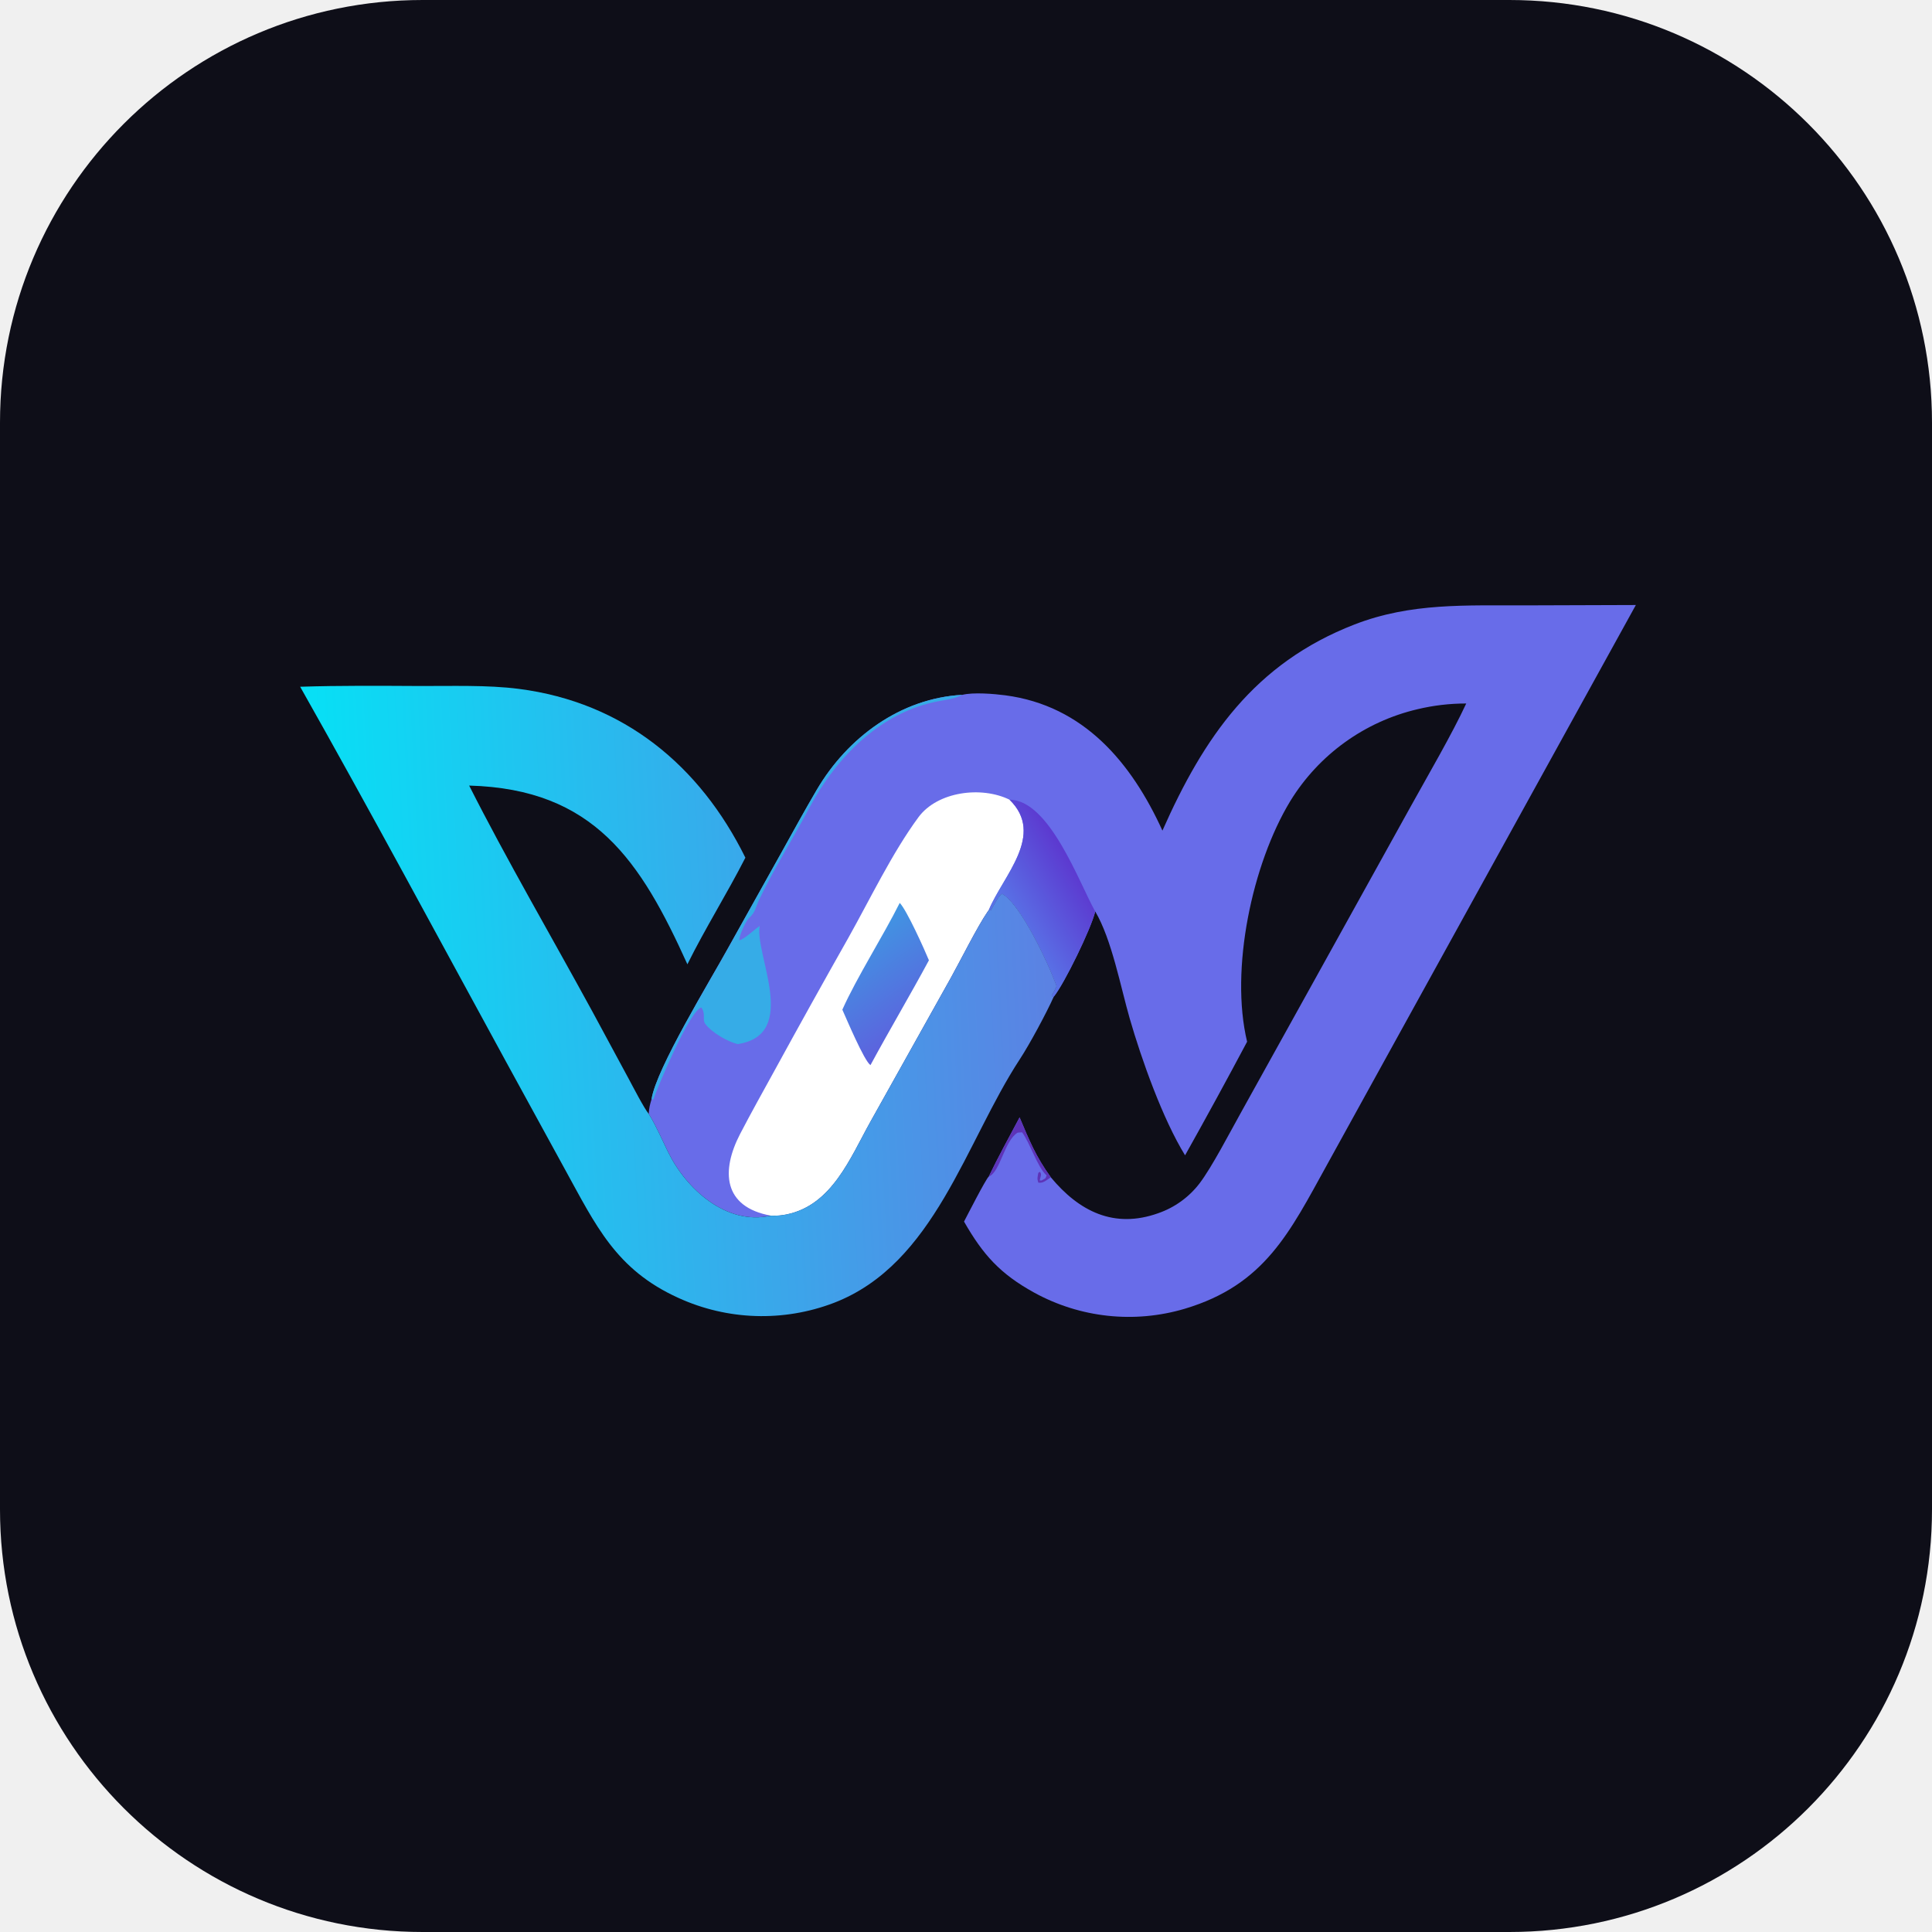
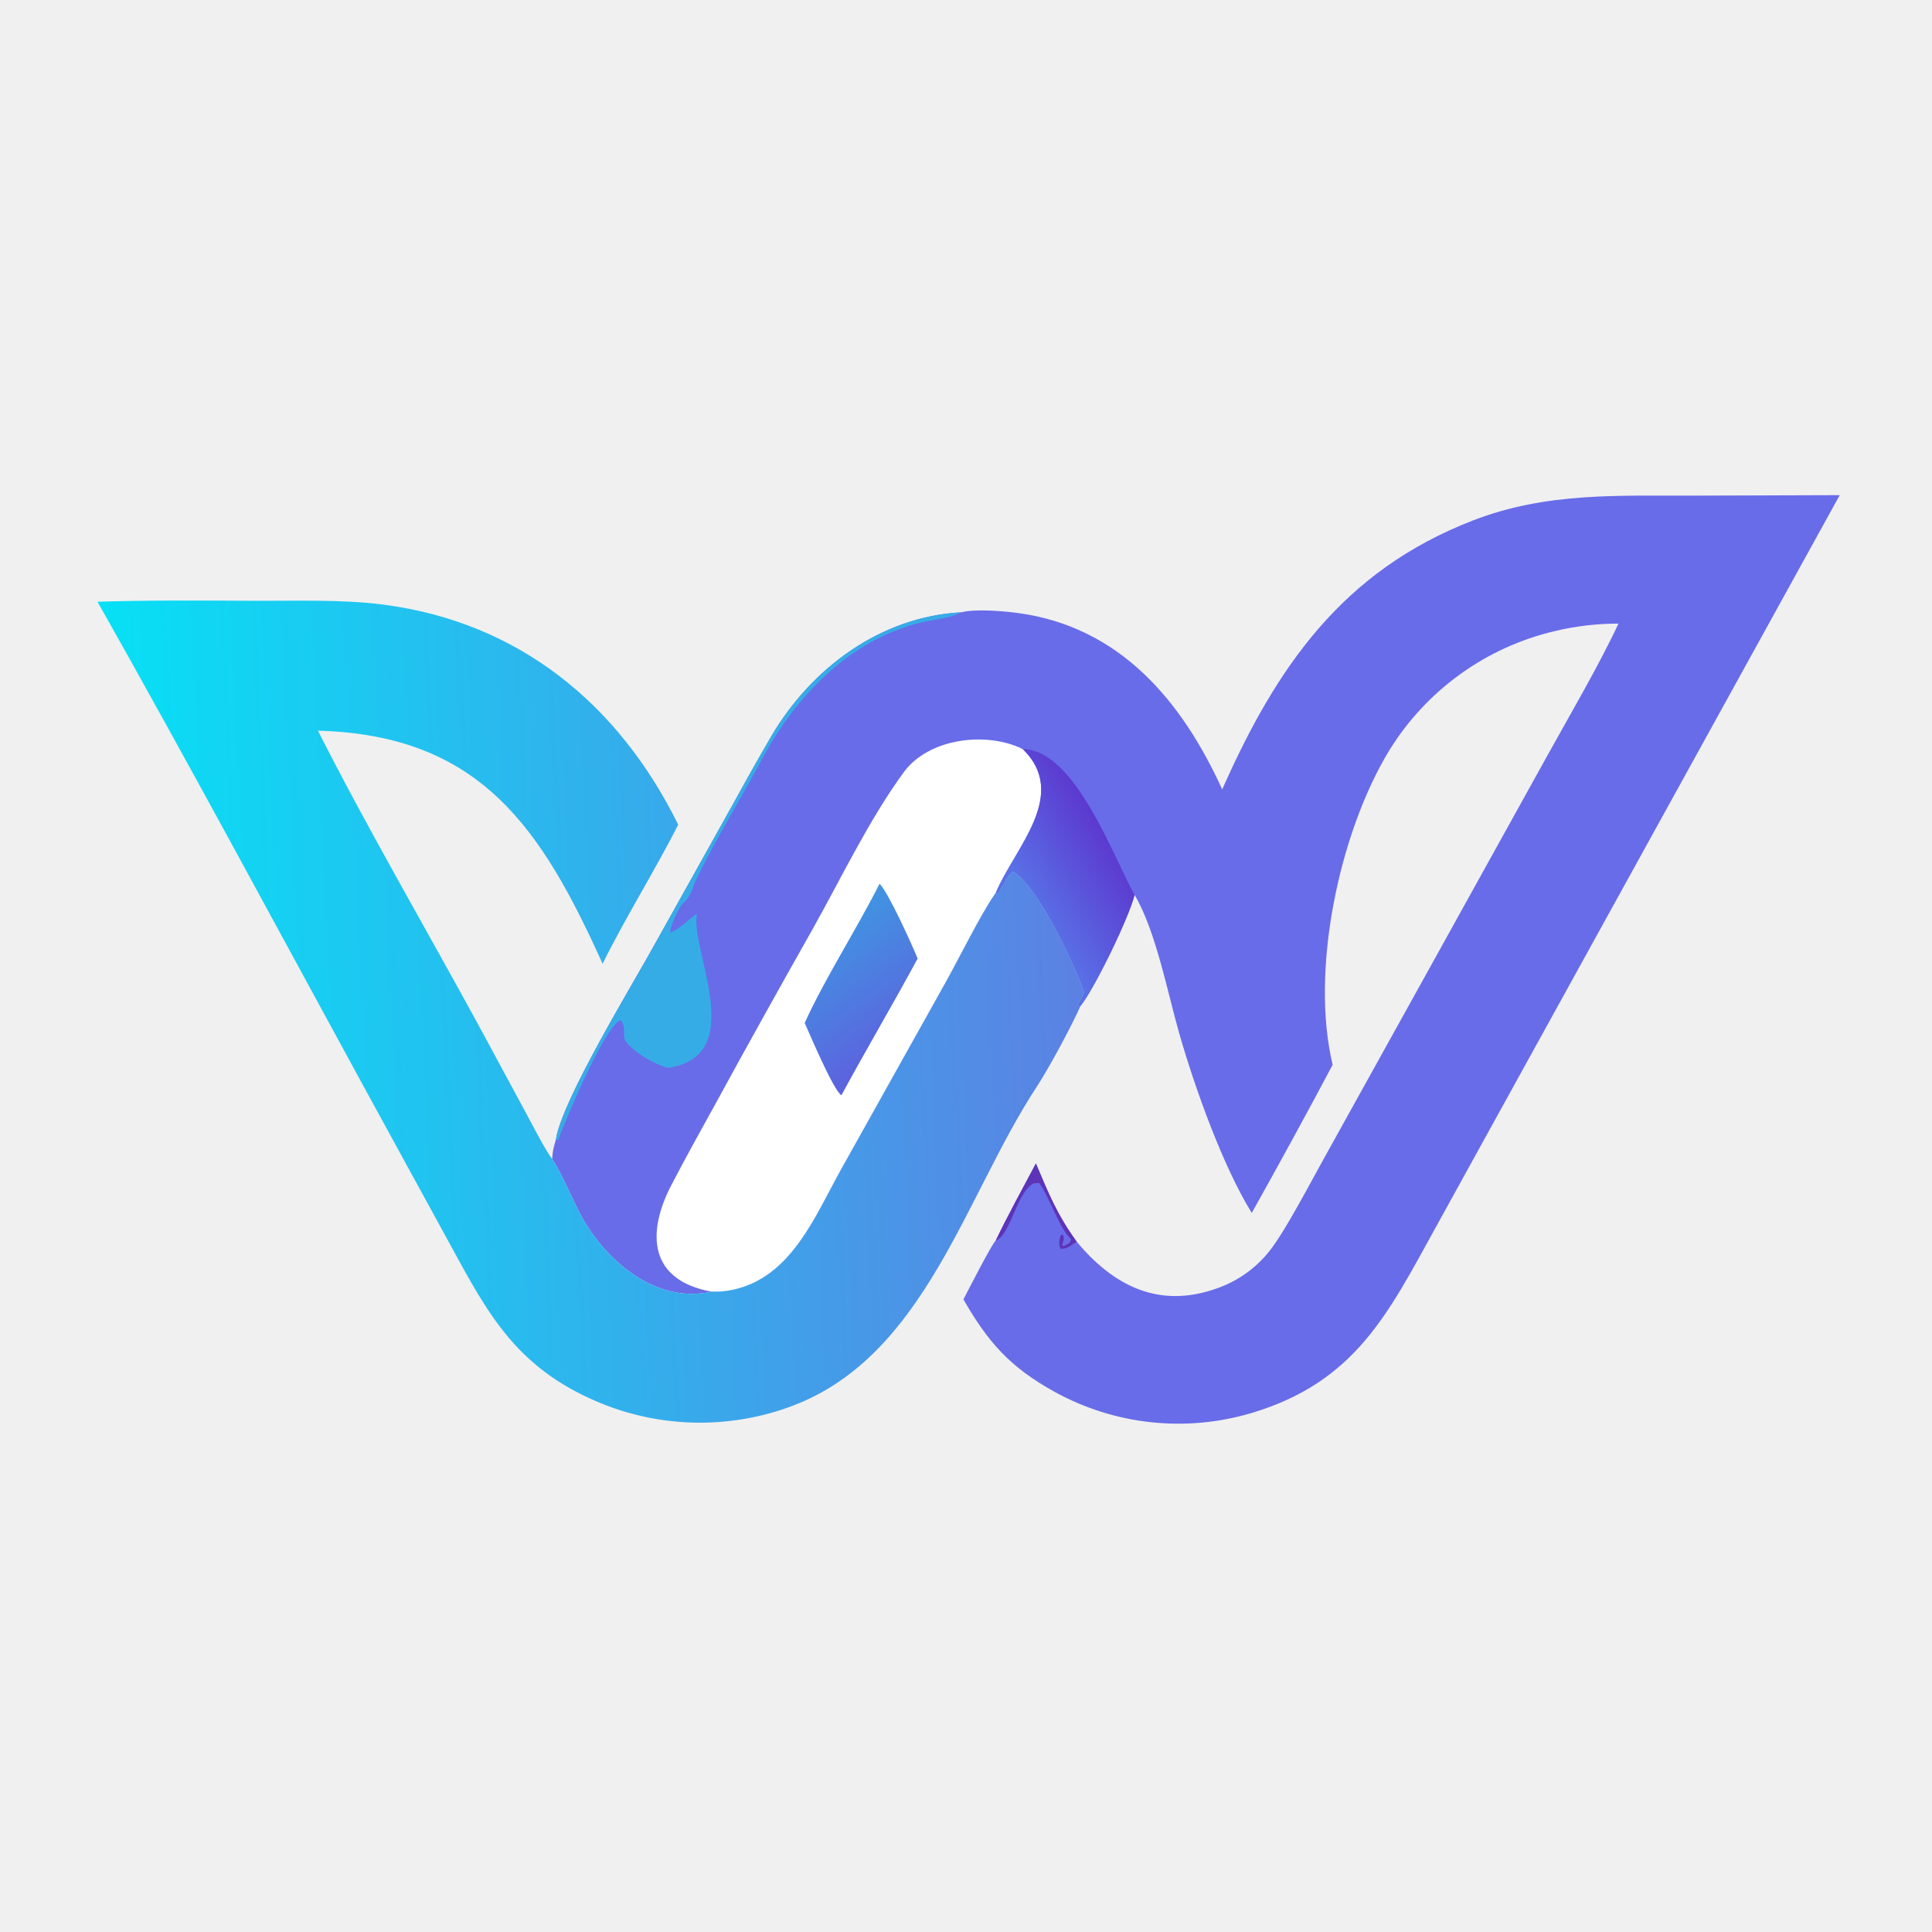
<svg xmlns="http://www.w3.org/2000/svg" width="64" height="64" viewBox="0 0 64 64">
-   <rect width="64" height="64" rx="14" fill="#0e0e18" />
-   <svg x="9" y="19" width="46" height="26" viewBox="268 366 500 280">
+   <svg x="2" y="15" width="60" height="34" viewBox="268 366 500 280">
    <path fill="#686CE9" d="M588.727 457.253C603.608 423.655 621.851 397.008 657.865 383.037C678.278 375.119 698.07 376.238 719.615 376.15L759.193 376.021L670.316 537.089L647.967 577.612C634.591 601.816 625.613 620.824 596.739 629.423C578.608 634.802 559.079 632.698 542.51 623.581C530.279 616.836 524.141 609.988 517.288 598.029C518.354 596.002 525.161 582.645 526.192 581.823C529.552 574.807 533.632 567.425 537.298 560.509C540.805 568.829 543.154 574.649 548.549 582.087C558.739 594.37 571.334 600.688 587.223 595.009C593.119 592.968 598.286 589.24 602.082 584.288C606.478 578.533 613.086 565.79 616.798 559.143L643.524 510.982L678.344 448.168C684.409 437.214 692.973 422.565 698.114 411.483C692.205 411.474 686.315 412.165 680.568 413.542C661.496 418.017 645.003 429.928 634.759 446.625C621.018 469.288 612.975 507.256 619.218 533.267C611.923 546.982 604.478 560.616 596.883 574.167C588.848 561.148 581.242 539.771 576.962 524.952C573.692 513.631 570.47 496.367 564.534 486.372C563.016 492.611 553.447 512.297 549.603 517.046L549.226 517.033L548.859 516.54C549.824 515.096 549.952 514.782 550.636 513.255C547.838 505.316 537.658 483.603 530.996 479.974C529.803 480.386 527.872 484.384 526.948 485.913L526.215 485.822L525.729 486.515C522.117 491.755 515.939 504.142 512.508 510.3L483.551 562.113C476.297 575.121 469.748 592.049 453.494 595.424C451.605 595.823 449.672 595.98 447.743 595.893C431.678 599.544 417.218 586.224 410.736 572.993C408.75 568.938 406.5 563.768 404.222 560.002L403.756 559.242C403.932 556.867 404.11 556.222 404.786 553.924C406.431 543.011 425.904 511.25 432.332 499.546L451.593 465.053C455.794 457.501 459.908 449.973 464.288 442.519C475.314 423.755 494.422 409.564 516.676 408.367C520.533 407.375 528.135 408.004 532.145 408.533C560.438 412.26 577.57 432.77 588.727 457.253Z" />
    <path fill="white" d="M447.743 595.893C430.414 592.749 429.813 579.666 436.664 566.473C440.677 558.745 444.906 551.214 449.093 543.585C457.822 527.627 466.664 511.731 475.617 495.898C483.576 481.708 491.368 465.377 500.858 452.46C507.676 443.178 523.499 441.123 533.667 446.115C546.665 458.796 531.284 473.576 526.215 485.822L525.729 486.515C522.117 491.755 515.939 504.142 512.508 510.3L483.551 562.113C476.297 575.121 469.748 592.049 453.494 595.424C451.605 595.823 449.672 595.98 447.743 595.893Z" />
    <defs>
      <linearGradient id="gradient_0" gradientUnits="userSpaceOnUse" x1="499.742" y1="527.145" x2="477.582" y2="497.116">
        <stop offset="0" stop-color="#5C63DE" />
        <stop offset="1" stop-color="#4194E2" />
      </linearGradient>
    </defs>
    <path fill="url(#gradient_0)" d="M494.136 483.284C496.646 485.806 503.074 500.111 504.65 503.941C497.828 516.601 490.474 528.984 483.602 541.691C481.35 540.213 474.907 524.912 473.476 521.726C478.684 510.073 488.054 495.415 494.136 483.284Z" />
    <defs>
      <linearGradient id="gradient_1" gradientUnits="userSpaceOnUse" x1="556.89" y1="471.271" x2="533.887" y2="485.408">
        <stop offset="0" stop-color="#5C3AD0" />
        <stop offset="1" stop-color="#5971E6" />
      </linearGradient>
    </defs>
    <path fill="url(#gradient_1)" d="M533.667 446.115C548.122 446.214 558.747 476.126 564.534 486.372C563.016 492.611 553.447 512.297 549.603 517.046L549.226 517.033L548.859 516.54C549.824 515.096 549.952 514.782 550.636 513.255C547.838 505.316 537.658 483.603 530.996 479.974C529.803 480.386 527.872 484.384 526.948 485.913L526.215 485.822C531.284 473.576 546.665 458.796 533.667 446.115Z" />
    <path fill="#36ACE7" d="M404.786 553.924C406.431 543.011 425.904 511.25 432.332 499.546L451.593 465.053C455.794 457.501 459.908 449.973 464.288 442.519C475.314 423.755 494.422 409.564 516.676 408.367C514.001 409.758 511.218 410.083 508.266 410.623C487.334 414.449 471.275 430.842 461.612 449.019C455.765 460.019 448.887 470.963 443.482 482.189C442.334 484.573 442.179 486.775 439.804 488.773C438.712 489.836 436.156 495.321 436.382 496.796C438.36 496.193 441.508 493.095 443.703 491.593C441.844 501.718 458.183 530.741 435.788 534.121C432.09 533.205 426.611 530.041 424.21 526.968C422.869 525.251 424.462 523.364 422.696 520.934C418.591 521.937 407.027 549.308 405.433 554.05L404.786 553.924Z" />
    <path fill="#5D33B8" d="M537.298 560.509C540.805 568.829 543.154 574.649 548.549 582.087C546.9 583.165 545.705 584.325 544.025 583.994C543.543 582.42 543.756 582.081 544.045 580.455L544.639 580.101C545.324 581.181 544.904 581.474 544.544 583.201L545.169 583.25C546.862 582.221 546.43 582.922 547.021 581.409C543.736 578.52 541.09 569.756 538.181 565.882L536.584 566.015C531.772 568.913 530.343 580.278 526.192 581.823C529.552 574.807 533.632 567.425 537.298 560.509Z" />
    <defs>
      <linearGradient id="gradient_2" gradientUnits="userSpaceOnUse" x1="550.348" y1="509.383" x2="285.658" y2="522.315">
        <stop offset="0" stop-color="#5C81E3" />
        <stop offset="1" stop-color="#07E0F5" />
      </linearGradient>
    </defs>
    <path fill="url(#gradient_2)" d="M278.254 405.451C292.408 404.996 306.828 405.106 321.002 405.18C332.615 405.24 345.589 404.742 357.041 406.223C394.72 411.094 422.182 433.821 438.562 466.995C432.02 479.835 423.925 492.736 417.684 505.388C400.881 468.249 384.169 442.259 339.106 441.036C352.352 467.289 369.25 496.281 383.497 522.442L396.616 546.741C398.077 549.453 402.063 557.189 403.756 559.242L404.222 560.002C406.5 563.768 408.75 568.938 410.736 572.993C417.218 586.224 431.678 599.544 447.743 595.893C449.672 595.98 451.605 595.823 453.494 595.424C469.748 592.049 476.297 575.121 483.551 562.113L512.508 510.3C515.939 504.142 522.117 491.755 525.729 486.515L526.215 485.822L526.948 485.913C527.872 484.384 529.803 480.386 530.996 479.974C537.658 483.603 547.838 505.316 550.636 513.255C549.952 514.782 549.824 515.096 548.859 516.54L549.226 517.033L549.603 517.046C546.959 522.946 540.929 534.154 537.411 539.523C517.754 569.516 506.731 613.306 470.448 627.291C452.288 634.231 432.101 633.586 414.421 625.499C391.927 615.292 384.749 599.471 373.481 579.012L352.481 540.643C328.07 495.927 303.227 449.637 278.254 405.451Z" />
  </svg>
</svg>
